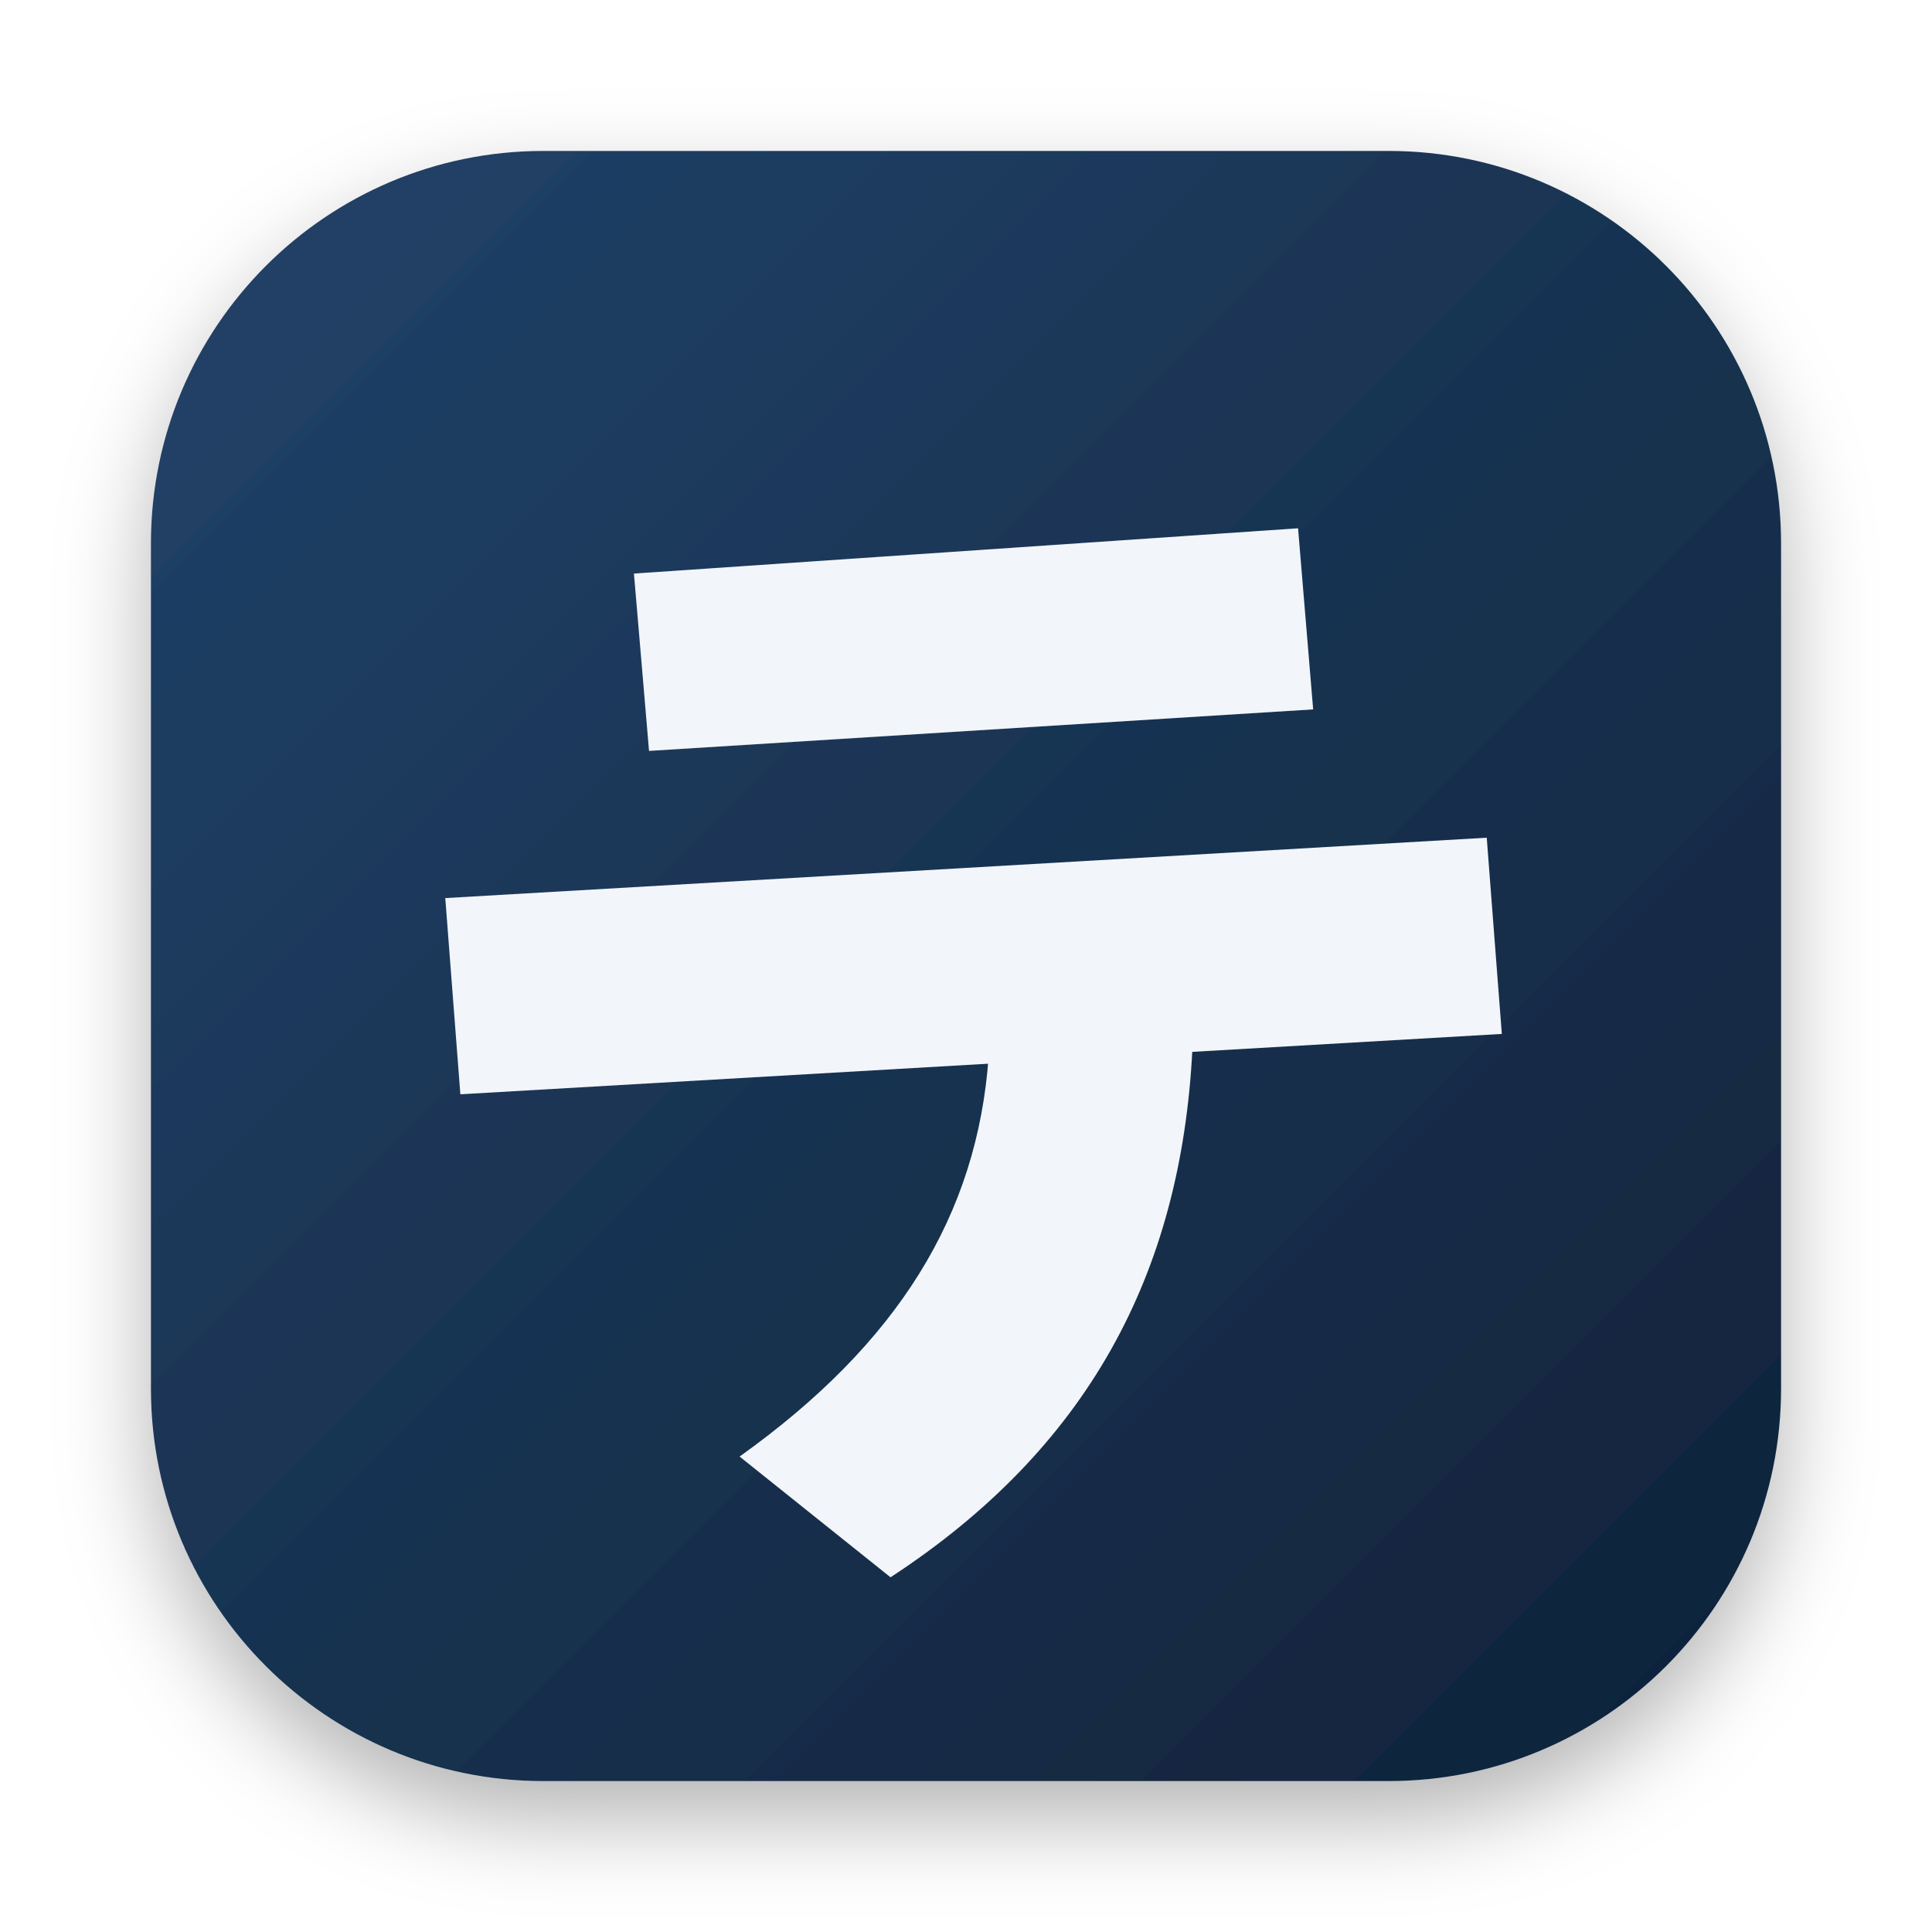
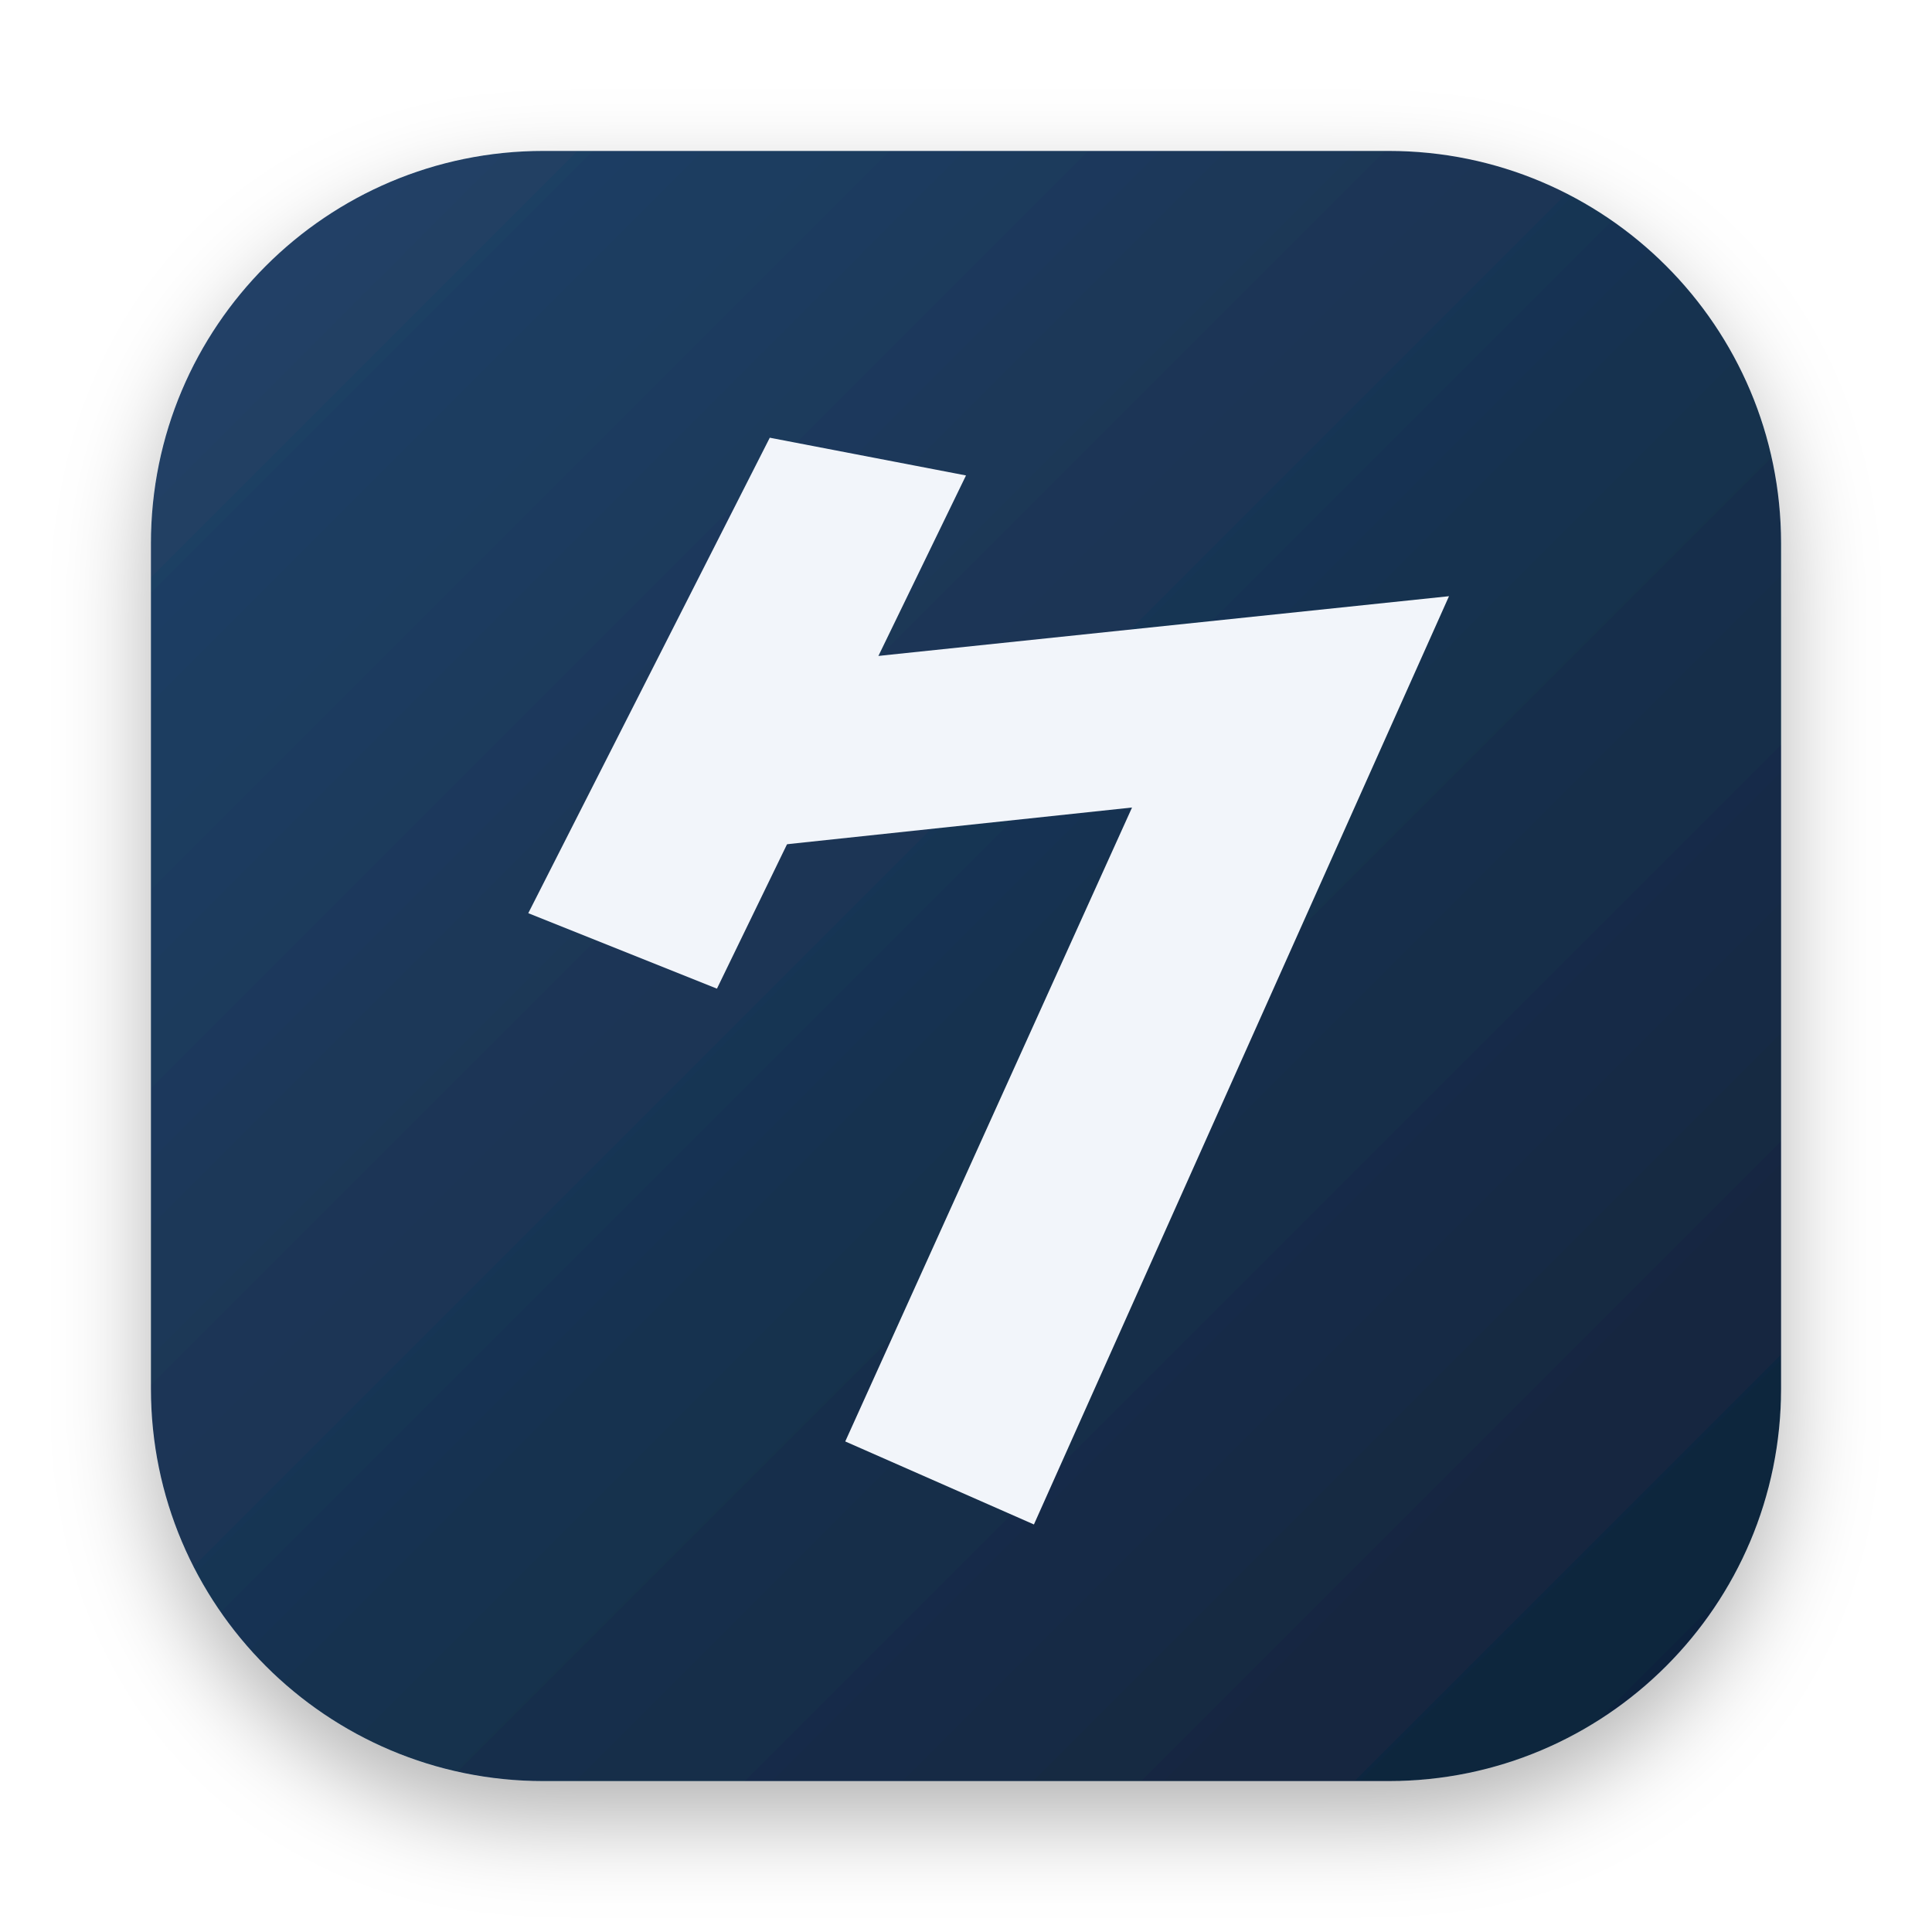
<svg xmlns="http://www.w3.org/2000/svg" width="1024" height="1024" viewBox="0 0 512 512">
  <defs>
    <linearGradient id="tile" x1="0" y1="0" x2="1" y2="1">
      <stop offset="0" stop-color="#22436A" />
      <stop offset="1" stop-color="#0F2238" />
    </linearGradient>
    <filter id="shadow" x="-20%" y="-20%" width="140%" height="140%">
      <feDropShadow dx="0" dy="10" stdDeviation="12" flood-color="#000000" flood-opacity="0.3" />
    </filter>
  </defs>
  <rect x="40" y="40" width="432" height="432" rx="104" fill="url(#tile)" filter="url(#shadow)" />
  <g fill="#F2F5FA">
-     <path d="M168 152 L344 140 L348 188 L172 199 Z" />
-     <path d="M118 238 L394 222 L398 274 L122 290 Z" />
-     <path d="M262 280 L316 278 C313 338 288 384 236 418 L196 386 C238 356 259 322 262 280 Z" />
+     <path d="M204 116 L256 126 L190 262 L140 242 Z" />
+     <path d="M212 176 L384 158 L274 404 L224 382 L300 214 L206 224 Z" />
  </g>
</svg>
